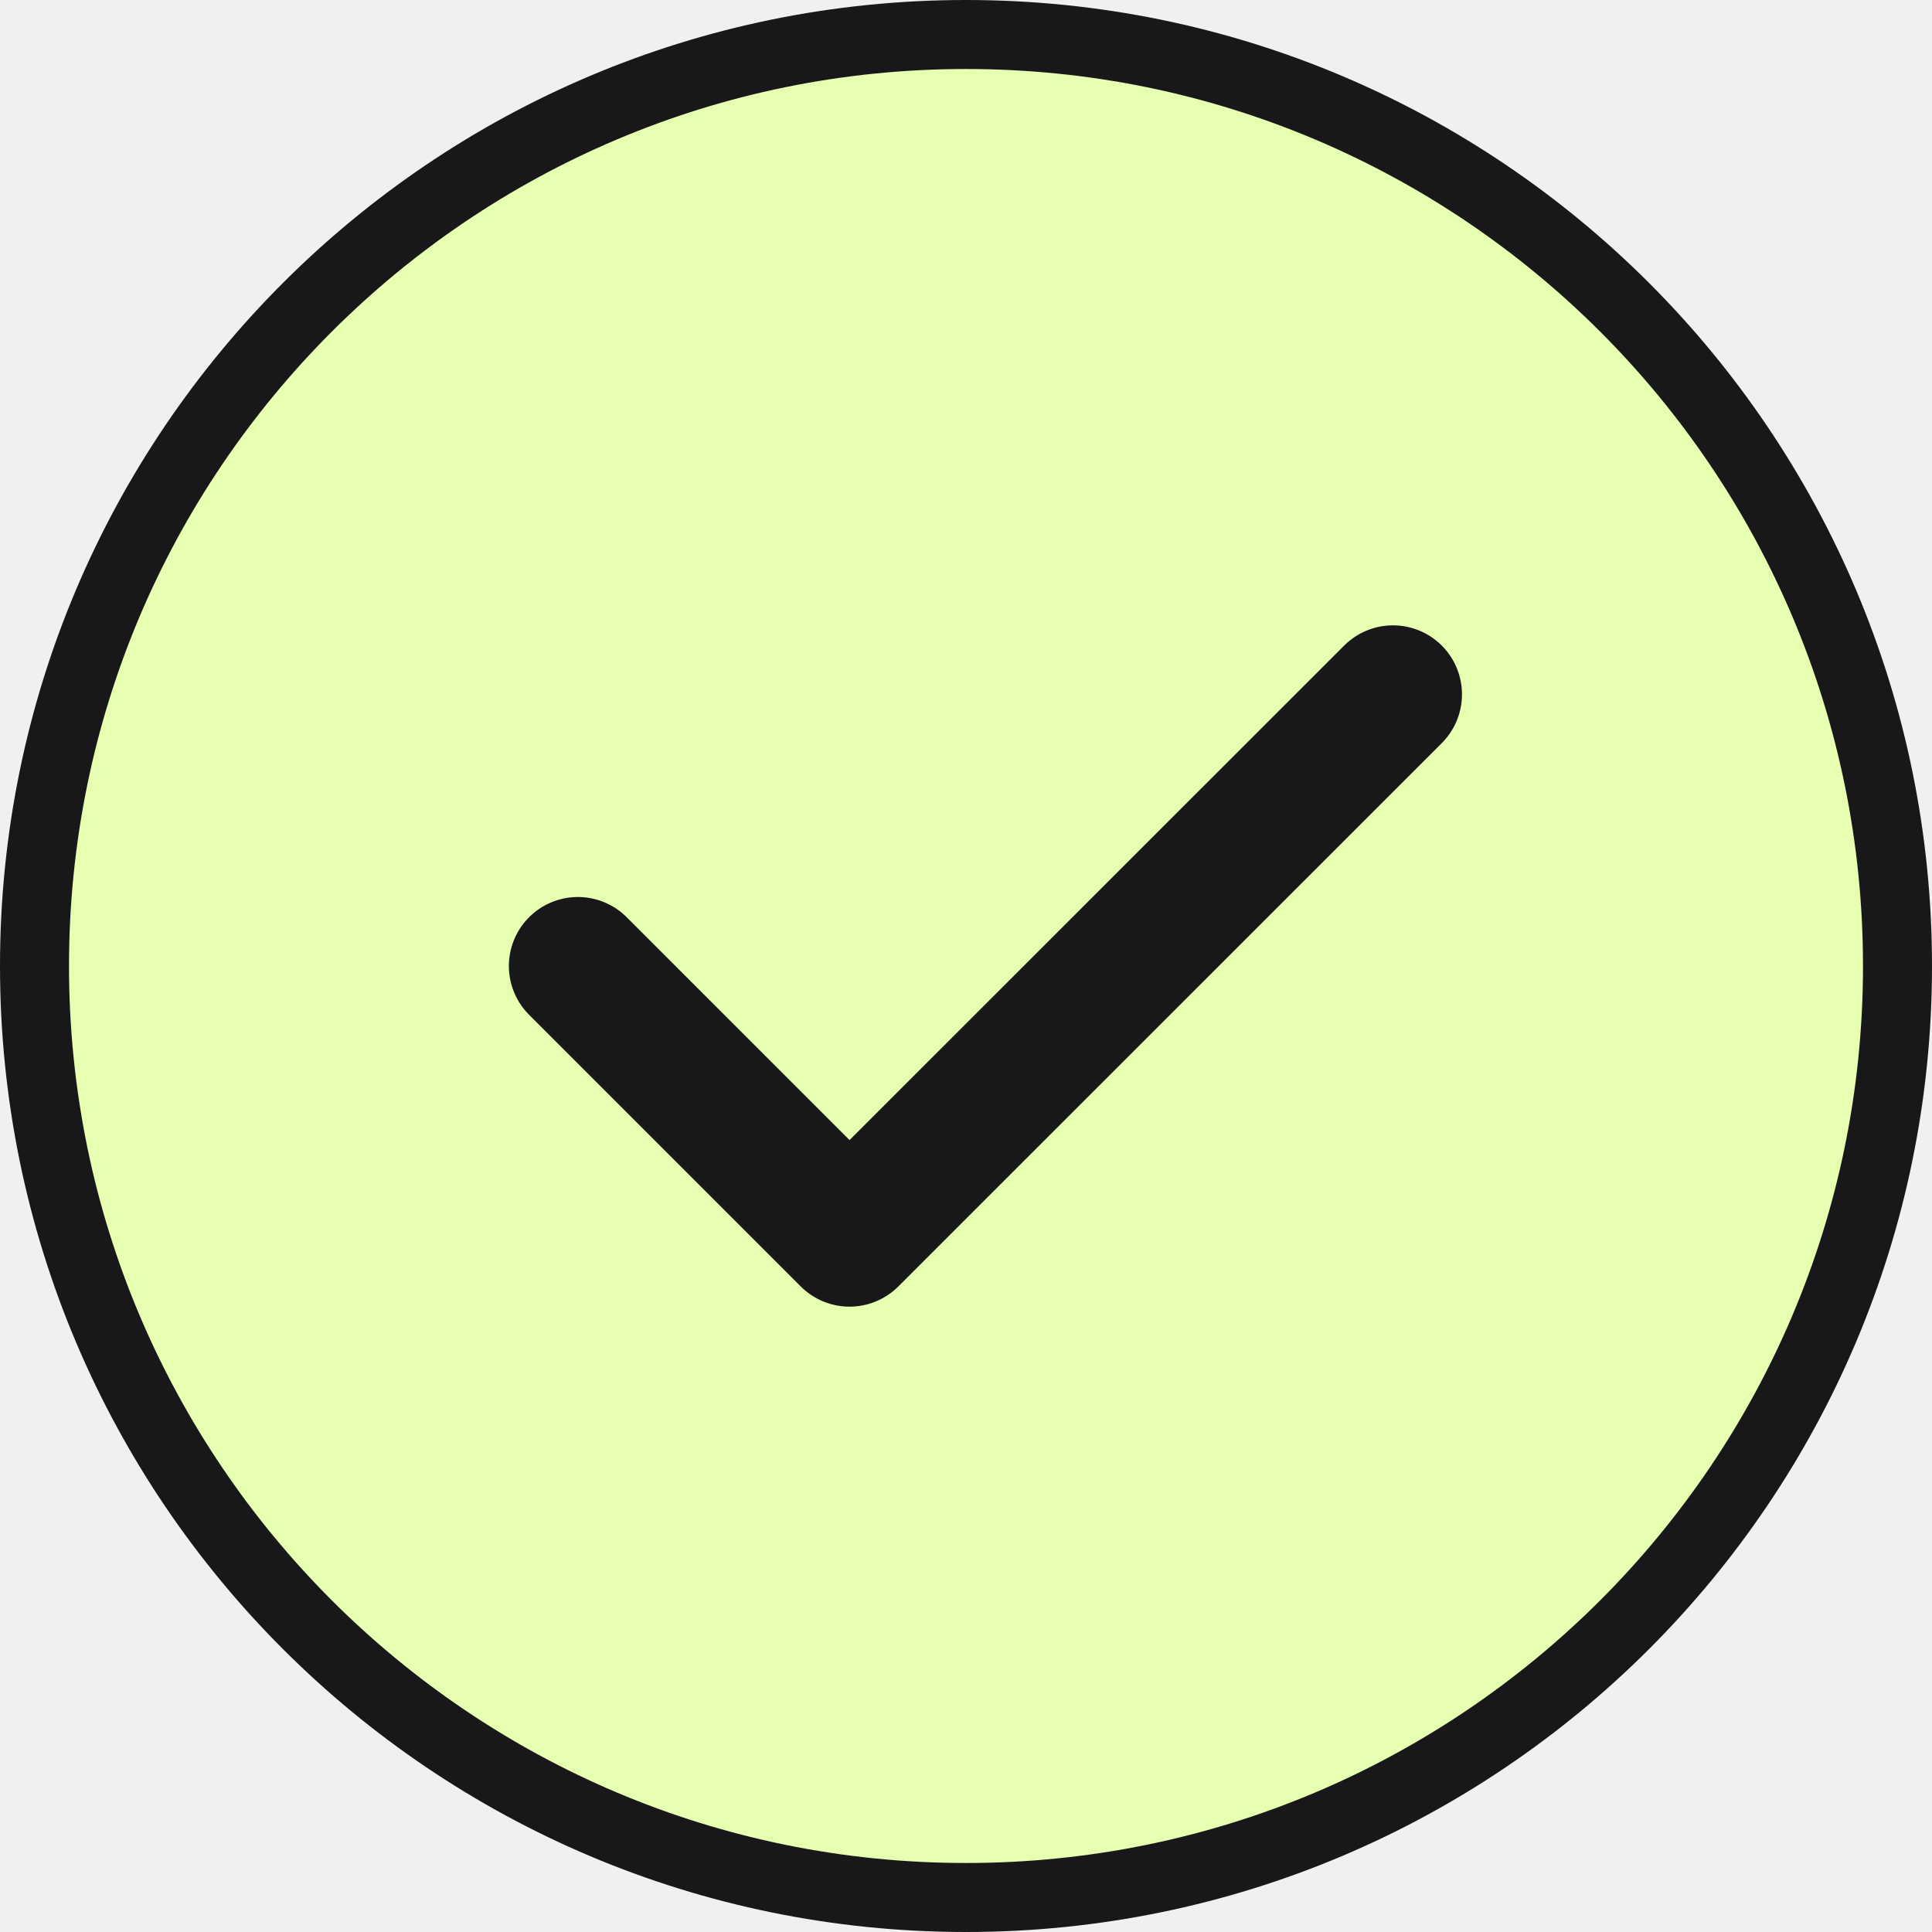
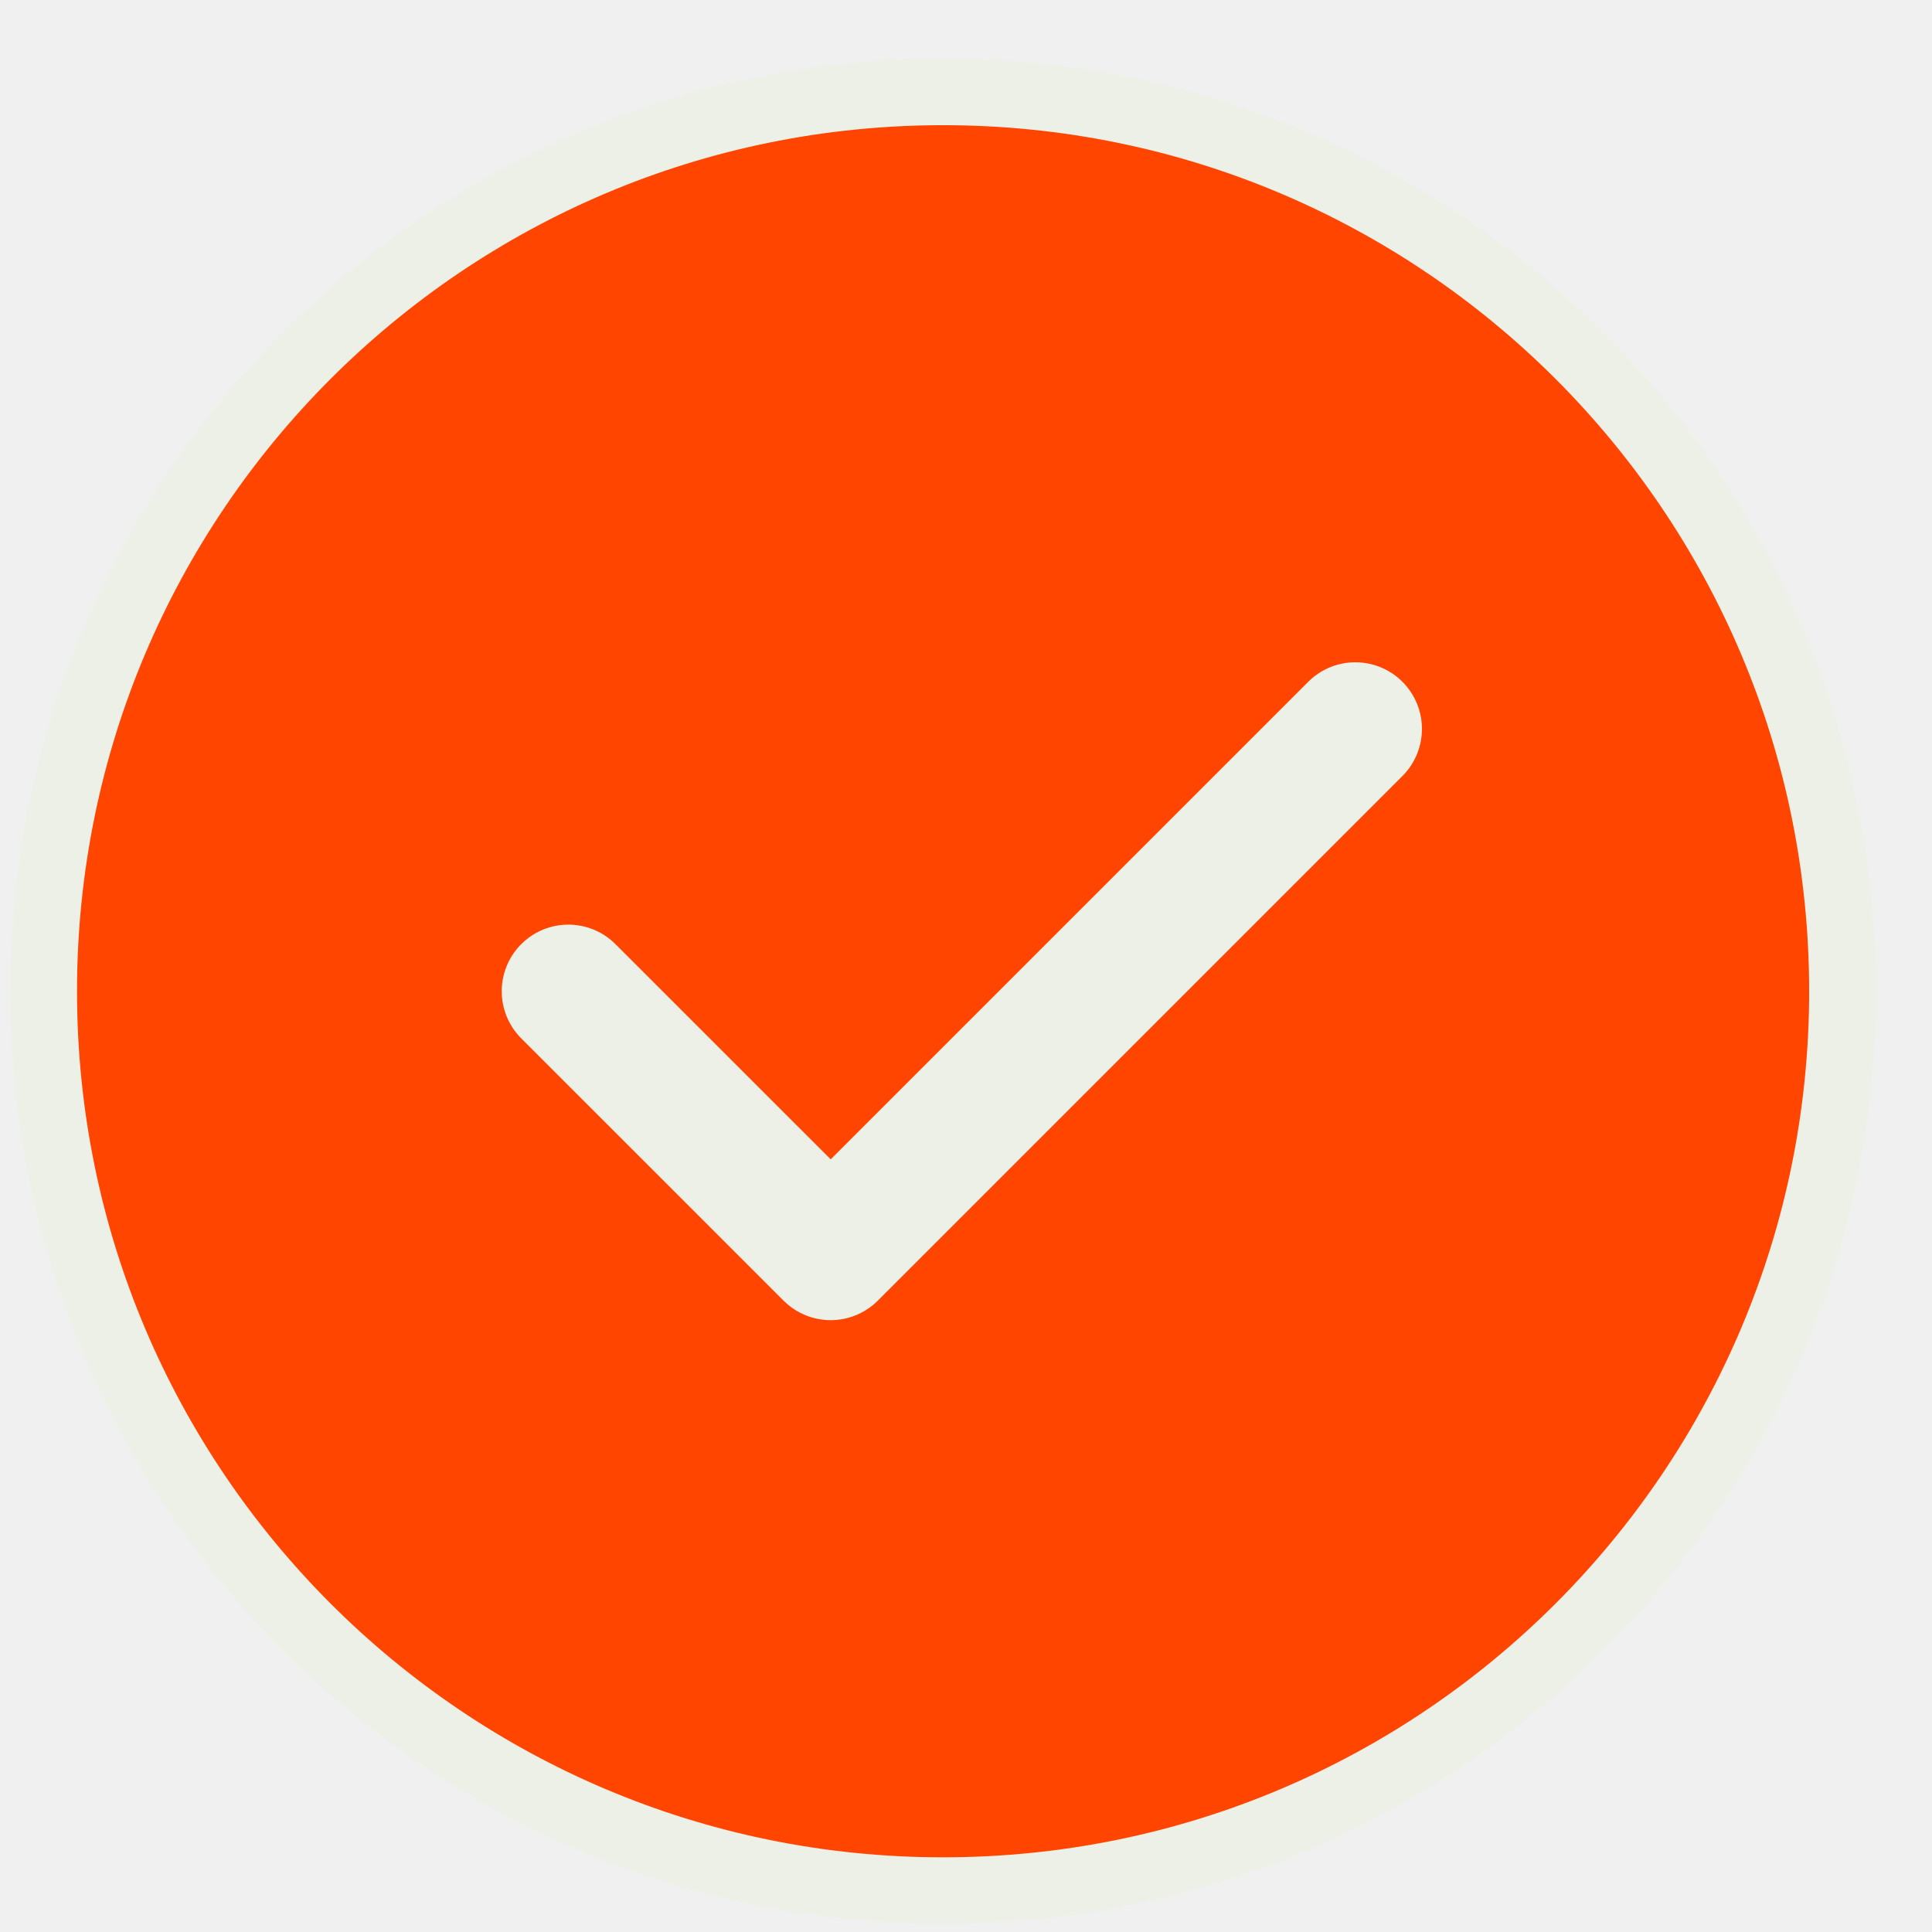
- <svg xmlns="http://www.w3.org/2000/svg" width="28" height="28" viewBox="0 0 28 28" fill="none">
-   <rect x="0.5" y="0.5" width="27" height="27" rx="13.5" fill="#E6FFB1" />
-   <rect x="0.5" y="0.5" width="27" height="27" rx="13.5" stroke="#18181B" />
-   <path d="M20.188 10.063L12.312 17.937L8.375 14" stroke="#18181B" stroke-width="2" stroke-linecap="round" stroke-linejoin="round" />
+ <svg xmlns="http://www.w3.org/2000/svg" width="29" height="29" viewBox="0 0 29 29" fill="none">
+   <g clip-path="url(#clip0_754_3158)">
+     <g clip-path="url(#clip1_754_3158)">
+       <path d="M27.656 14.879C27.656 7.423 21.612 1.379 14.156 1.379C6.7 1.379 0.656 7.423 0.656 14.879C0.656 22.335 6.7 28.379 14.156 28.379C21.612 28.379 27.656 22.335 27.656 14.879Z" fill="#FF4500" />
+       <path d="M27.656 14.879C27.656 7.423 21.612 1.379 14.156 1.379C6.7 1.379 0.656 7.423 0.656 14.879C0.656 22.335 6.7 28.379 14.156 28.379C21.612 28.379 27.656 22.335 27.656 14.879Z" stroke="#EDF0E6" />
+       <path d="M20.344 10.941L12.469 18.816L8.531 14.879" stroke="#EDF0E6" stroke-width="2" stroke-linecap="round" stroke-linejoin="round" />
+     </g>
+   </g>
+   <defs>
+     <clipPath id="clip0_754_3158">
+       <rect width="28" height="28" fill="white" transform="translate(0.15625 0.878906)" />
+     </clipPath>
+     <clipPath id="clip1_754_3158">
+       <rect width="28" height="28" fill="white" transform="translate(0.15625 0.878906)" />
+     </clipPath>
+   </defs>
</svg>
